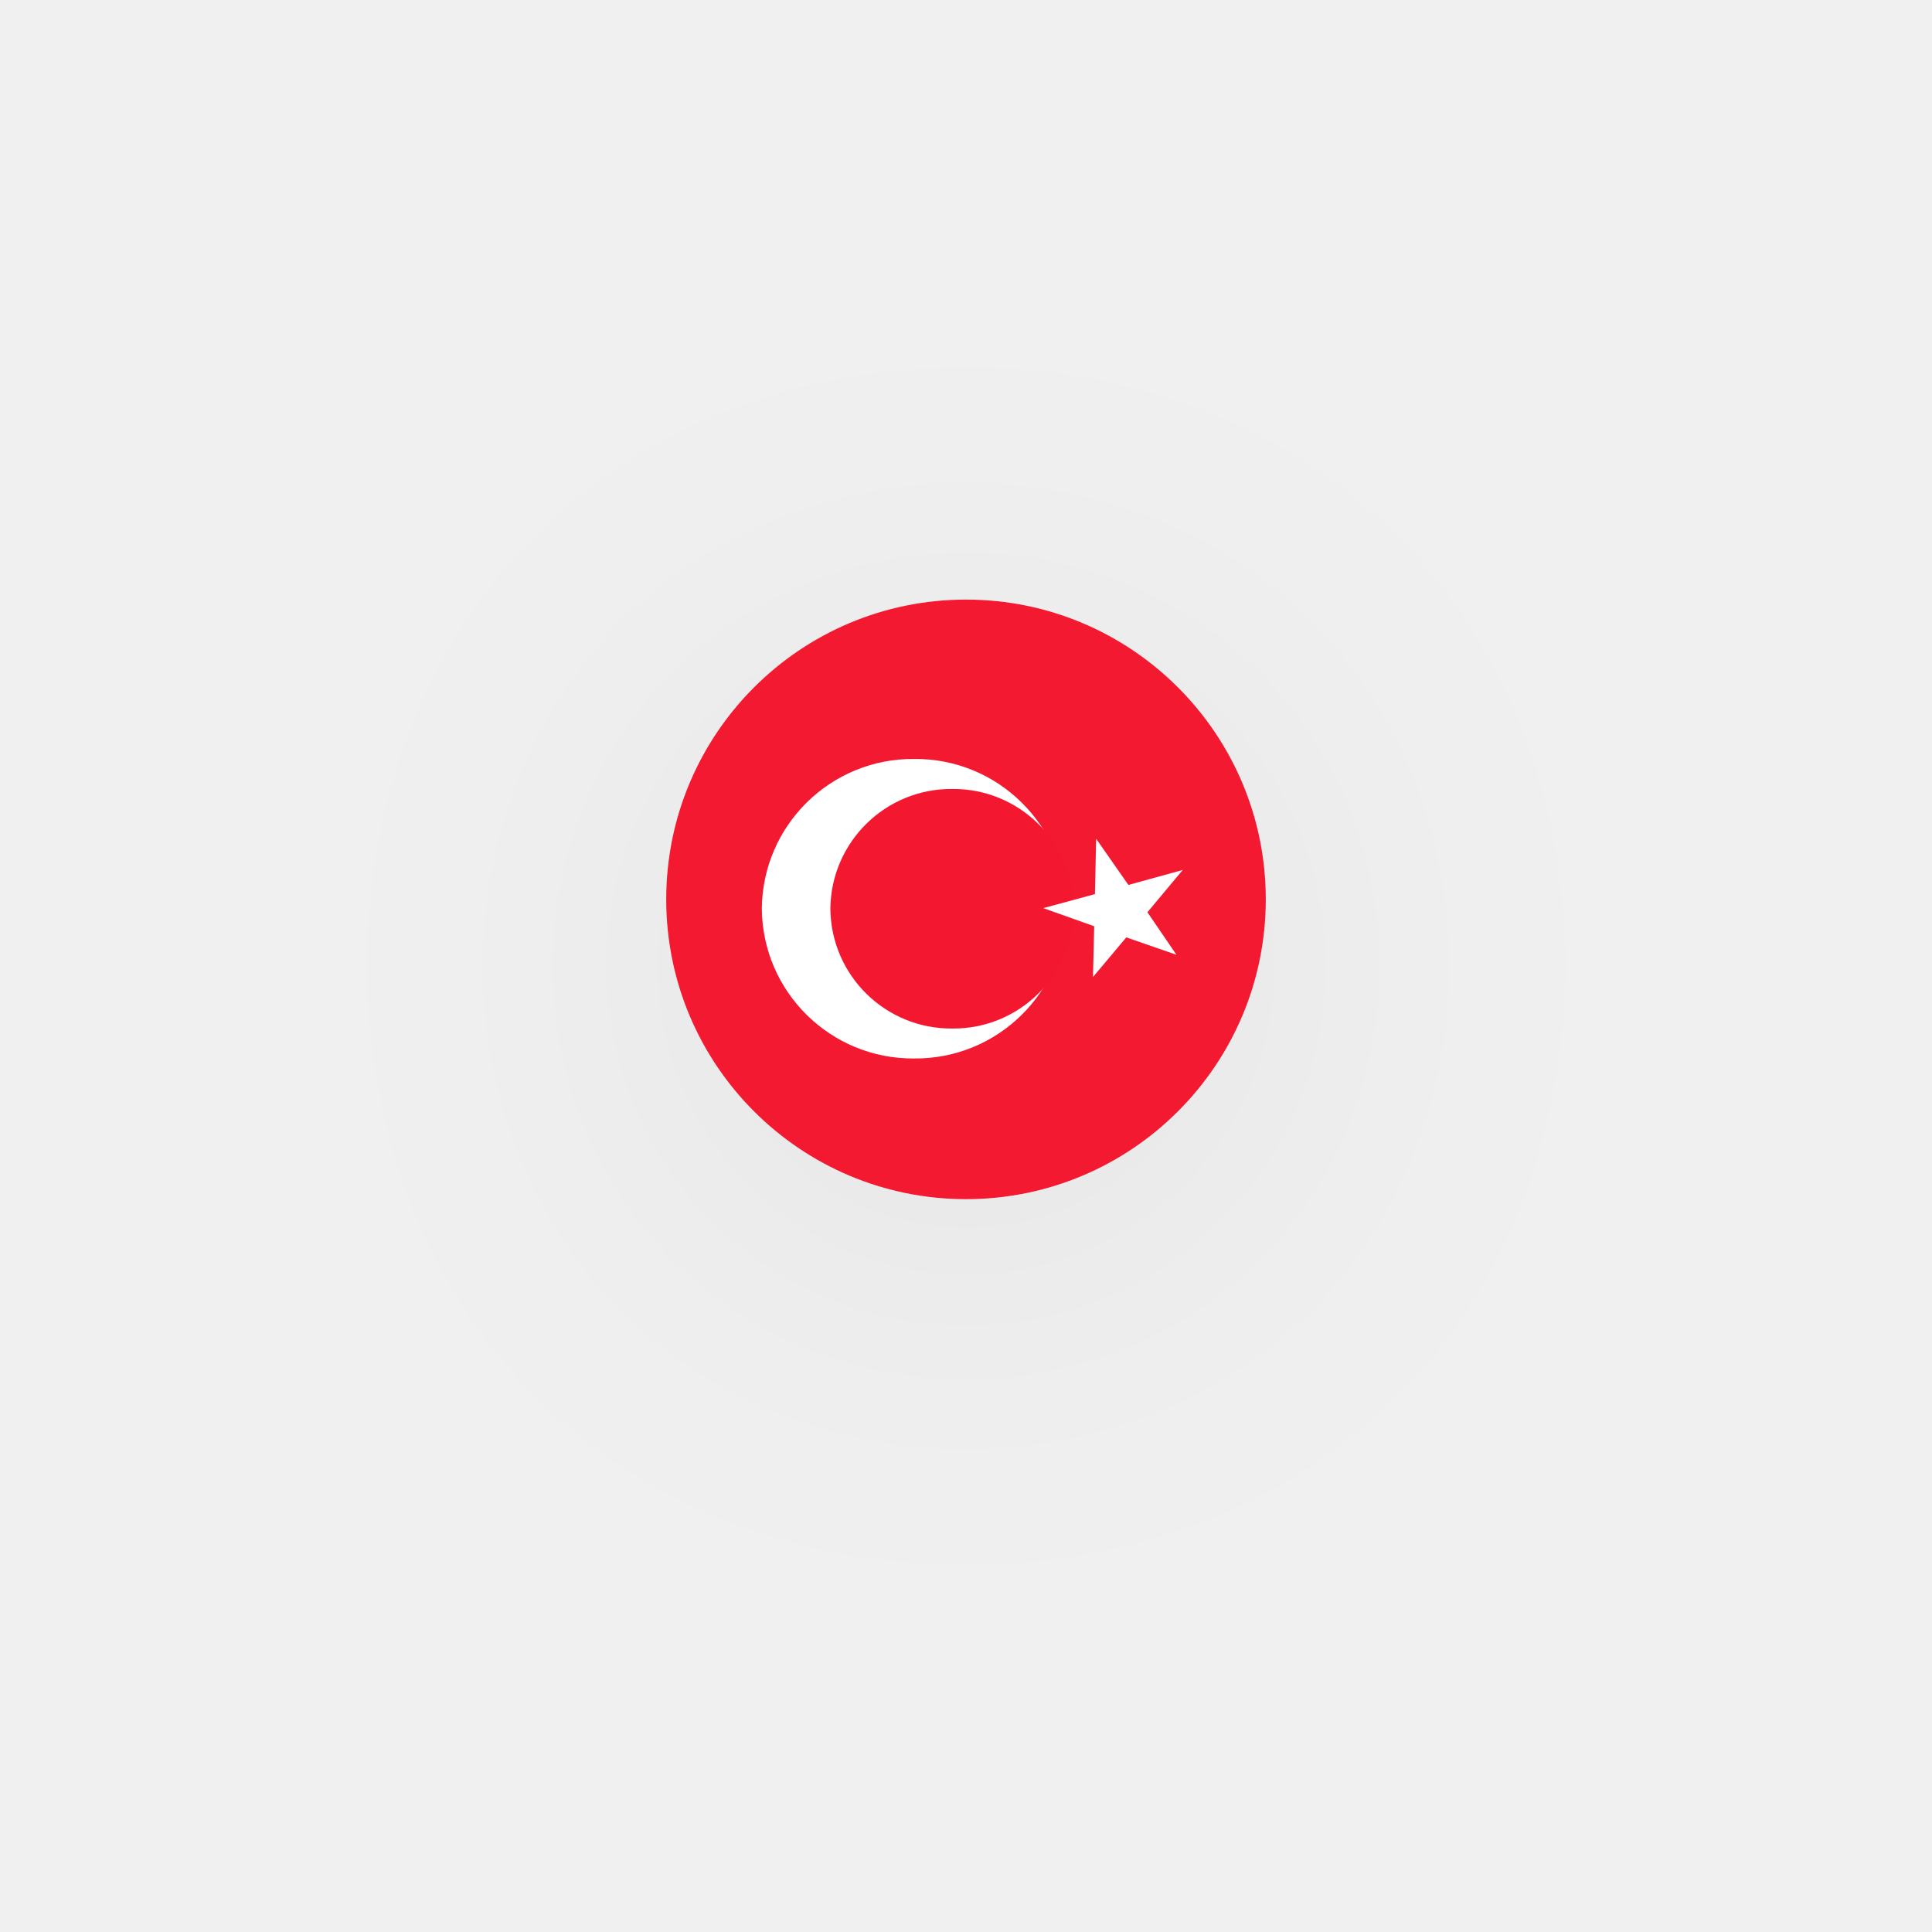
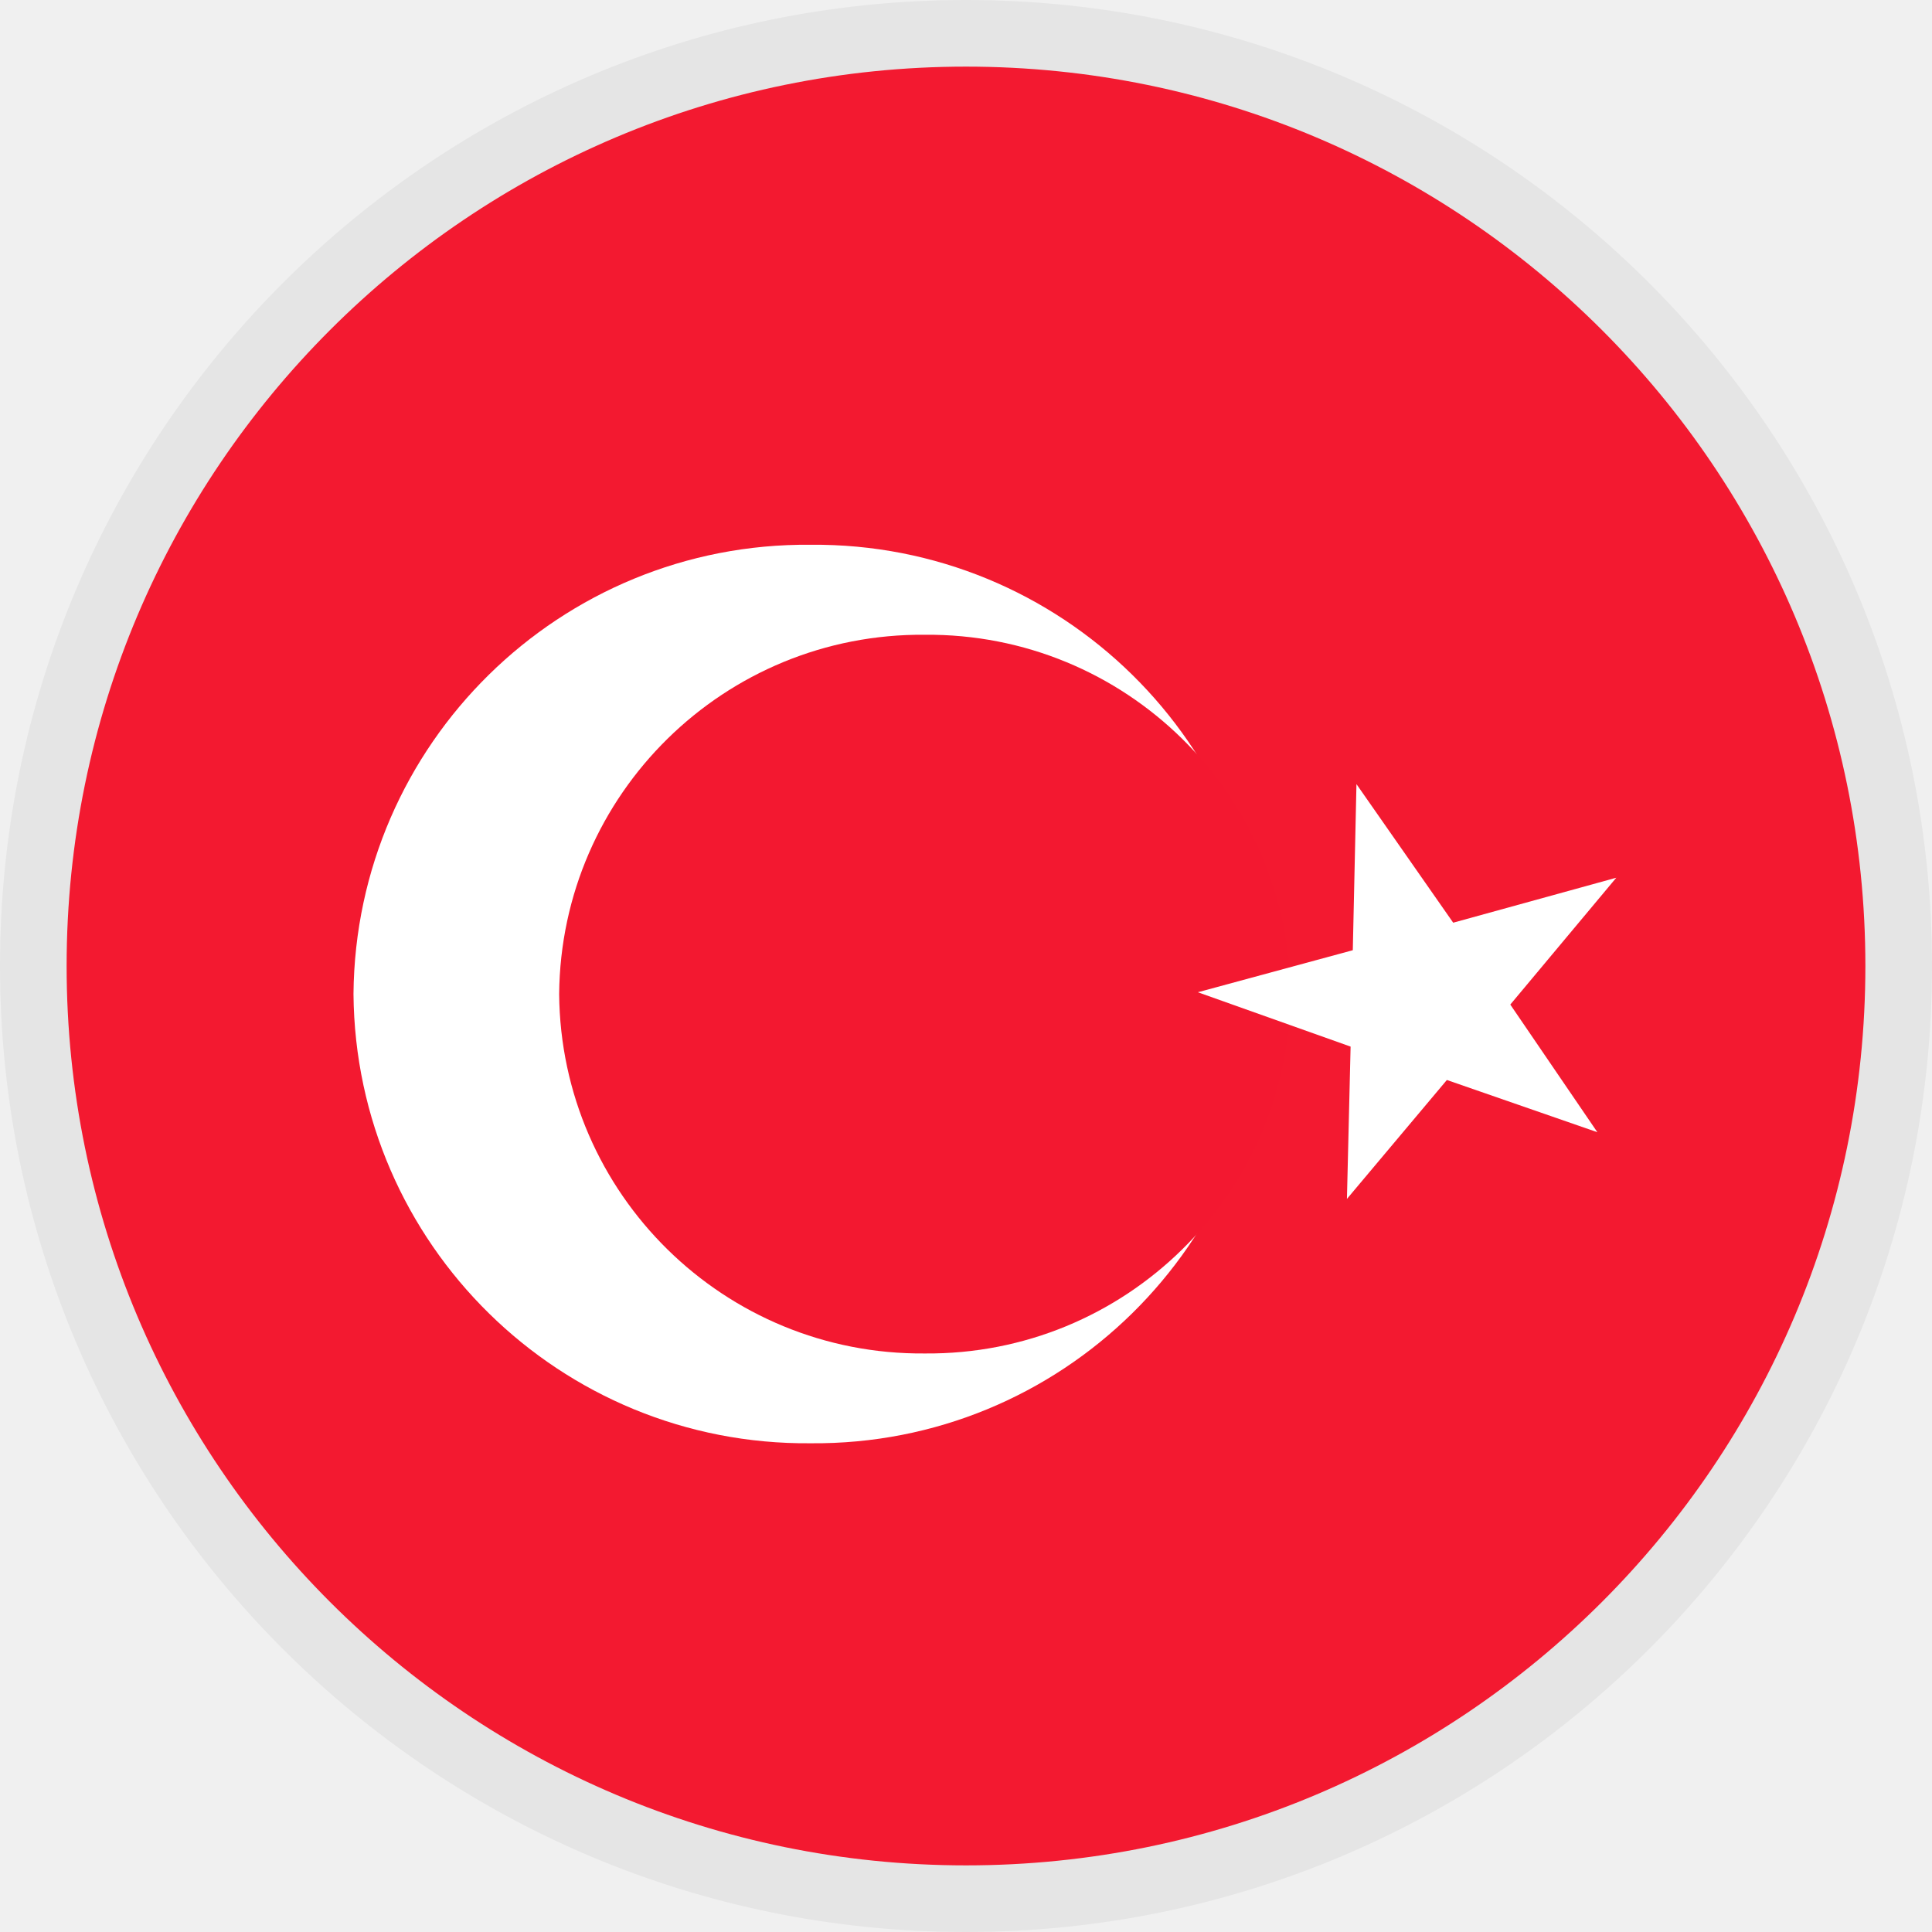
- <svg xmlns="http://www.w3.org/2000/svg" width="87" height="87" viewBox="0 0 87 87">
+ <svg xmlns="http://www.w3.org/2000/svg" width="29" height="29" viewBox="0 0 29 29">
  <defs>
-     <style>.a,.b,.f{fill:#fff;}.a{stroke:#707070;}.c{clip-path:url(#c);}.d{fill:#f31930;}.e{fill:none;stroke:#000;stroke-width:0.055px;}.f,.g{fill-rule:evenodd;}.g{fill:#f31830;}.h{filter:url(#a);}</style>
-     <filter id="a" x="0" y="0" width="87" height="87" filterUnits="userSpaceOnUse">
-       <feOffset dy="3" input="SourceAlpha" />
-       <feGaussianBlur stdDeviation="10" result="b" />
-       <feFlood flood-opacity="0.051" />
-       <feComposite operator="in" in2="b" />
-       <feComposite in="SourceGraphic" />
-     </filter>
-     <clipPath id="c">
-       <ellipse class="a" cx="13.5" cy="13.5" rx="13.5" ry="13.5" />
+     <clipPath id="clip-path">
+       <ellipse id="Ellipse_22" data-name="Ellipse 22" cx="13.5" cy="13.5" rx="13.5" ry="13.5" fill="#fff" stroke="#707070" stroke-width="1" />
    </clipPath>
  </defs>
-   <g transform="translate(-397 -603)">
-     <g class="h" transform="matrix(1, 0, 0, 1, 397, 603)">
-       <ellipse class="b" cx="13.5" cy="13.5" rx="13.5" ry="13.5" transform="translate(30 27)" />
-     </g>
-     <g class="c" transform="translate(427 630)">
-       <g transform="translate(-4.865)">
-         <rect class="d" width="36" height="27" />
-         <g transform="translate(7.426 0.408)">
-           <path class="e" d="M20.743,11.635" />
-           <path class="f" d="M6.712,16.484A6.8,6.8,0,0,1-.148,23.228a6.8,6.8,0,0,1-6.861-6.744A6.8,6.8,0,0,1-.148,9.741,6.8,6.8,0,0,1,6.712,16.484Z" transform="translate(8.754 -2.972)" />
-           <path class="g" d="M-1.08,10.593a5.442,5.442,0,0,1-5.489,5.395,5.442,5.442,0,0,1-5.489-5.395A5.442,5.442,0,0,1-6.568,5.2,5.442,5.442,0,0,1-1.08,10.593Z" transform="translate(16.89 2.92)" />
-           <path class="f" d="M16.8,10.362l-.055,2.493-2.326.631,2.293.816-.055,2.286,1.5-1.785,2.259.784-1.307-1.916L20.7,11.767l-2.448.675L16.8,10.362Z" />
+   <g id="TRY" transform="translate(-426 -629)">
+     <circle id="Ellipse_63" data-name="Ellipse 63" cx="14.5" cy="14.5" r="14.5" transform="translate(426 629)" opacity="0.05" />
+     <g id="Mask_Group_18" data-name="Mask Group 18" transform="translate(427 630)" clip-path="url(#clip-path)">
+       <g id="tur" transform="translate(-4.865)">
+         <rect id="rect551" width="36" height="27" fill="#f31930" />
+         <g id="g3005" transform="translate(7.426 0.408)">
+           <path id="path670" d="M20.743,11.635" fill="none" stroke="#000" stroke-width="0.055" />
+           <path id="path614" d="M6.712,16.484A6.8,6.8,0,0,1-.148,23.228a6.8,6.8,0,0,1-6.861-6.744A6.8,6.8,0,0,1-.148,9.741,6.8,6.8,0,0,1,6.712,16.484Z" transform="translate(8.754 -2.972)" fill="#fff" fill-rule="evenodd" />
+           <path id="path615" d="M-1.08,10.593a5.442,5.442,0,0,1-5.489,5.395,5.442,5.442,0,0,1-5.489-5.395A5.442,5.442,0,0,1-6.568,5.2,5.442,5.442,0,0,1-1.08,10.593Z" transform="translate(16.89 2.92)" fill="#f31830" fill-rule="evenodd" />
+           <path id="path563" d="M16.8,10.362l-.055,2.493-2.326.631,2.293.816-.055,2.286,1.5-1.785,2.259.784-1.307-1.916L20.7,11.767l-2.448.675L16.8,10.362Z" fill="#fff" fill-rule="evenodd" />
        </g>
      </g>
    </g>
  </g>
</svg>
